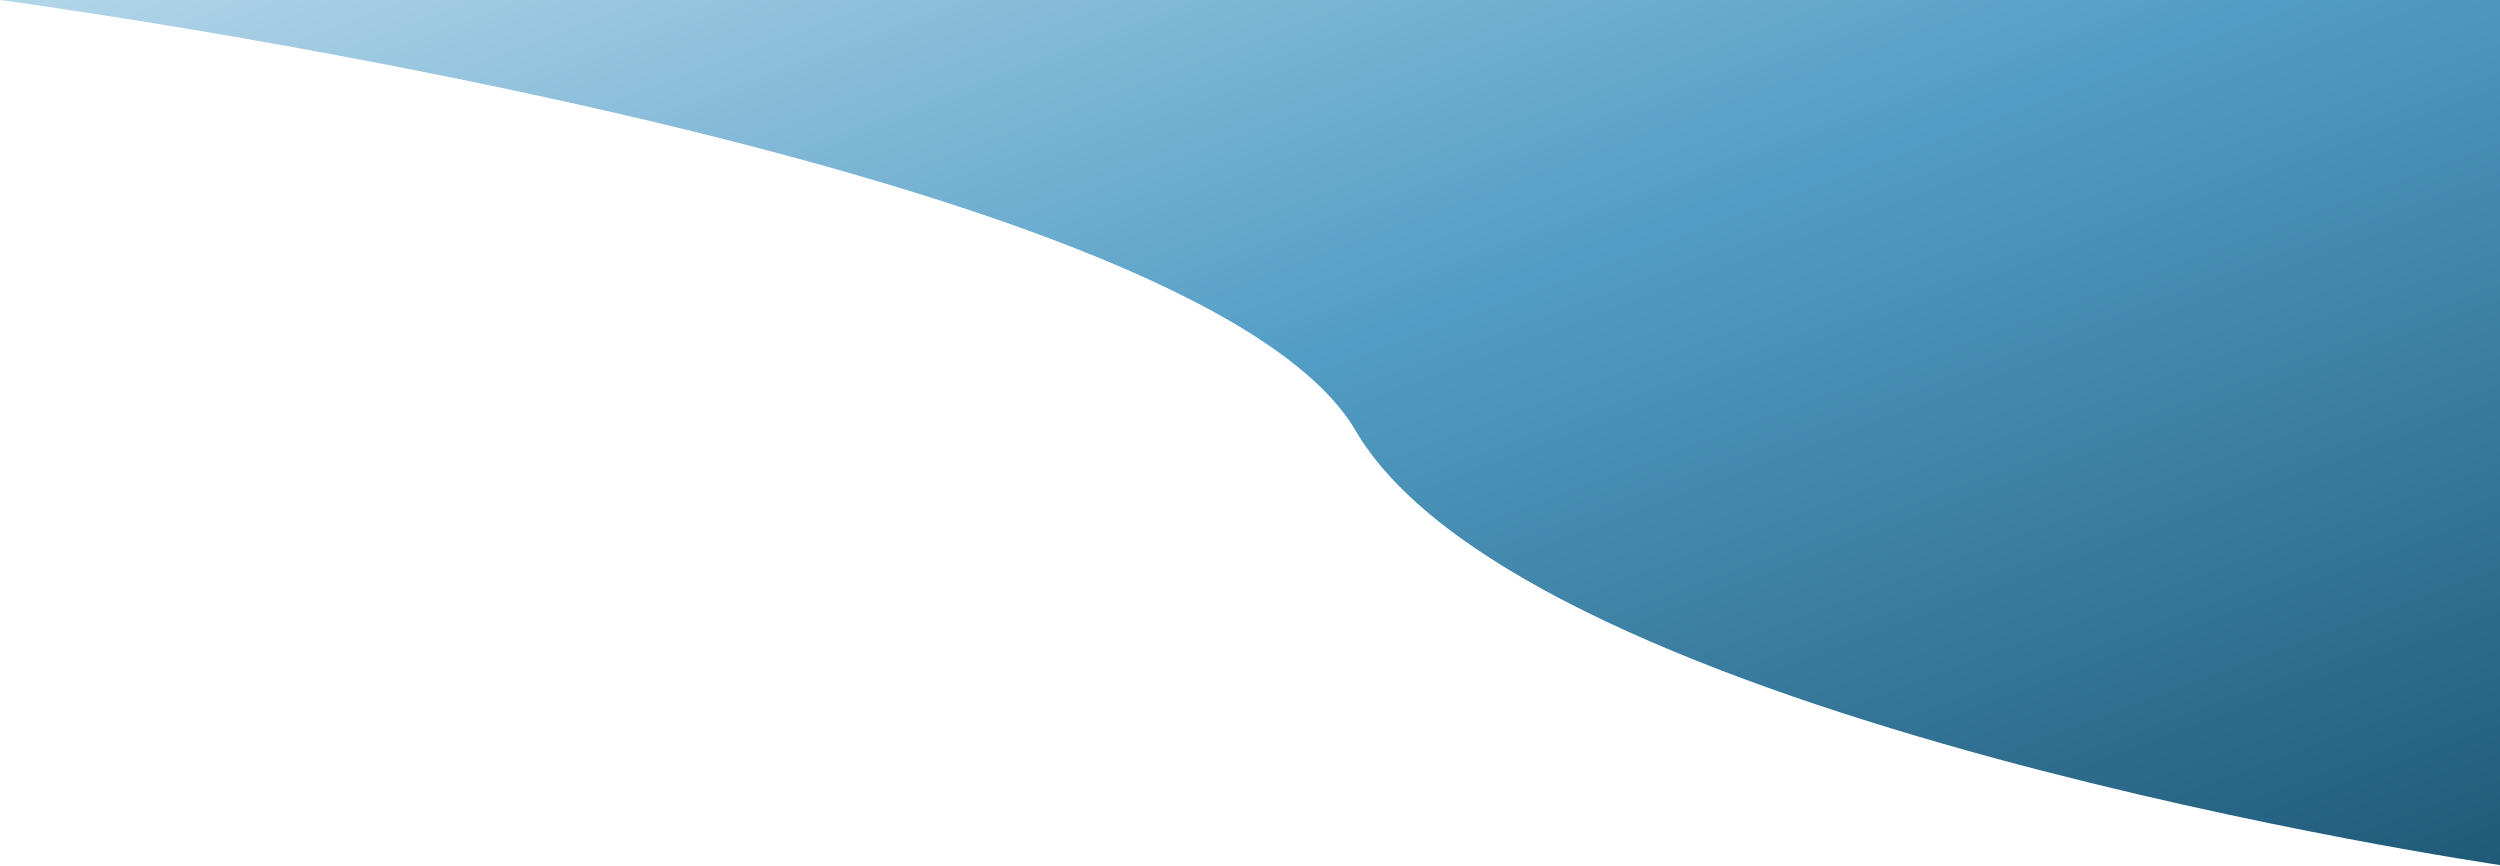
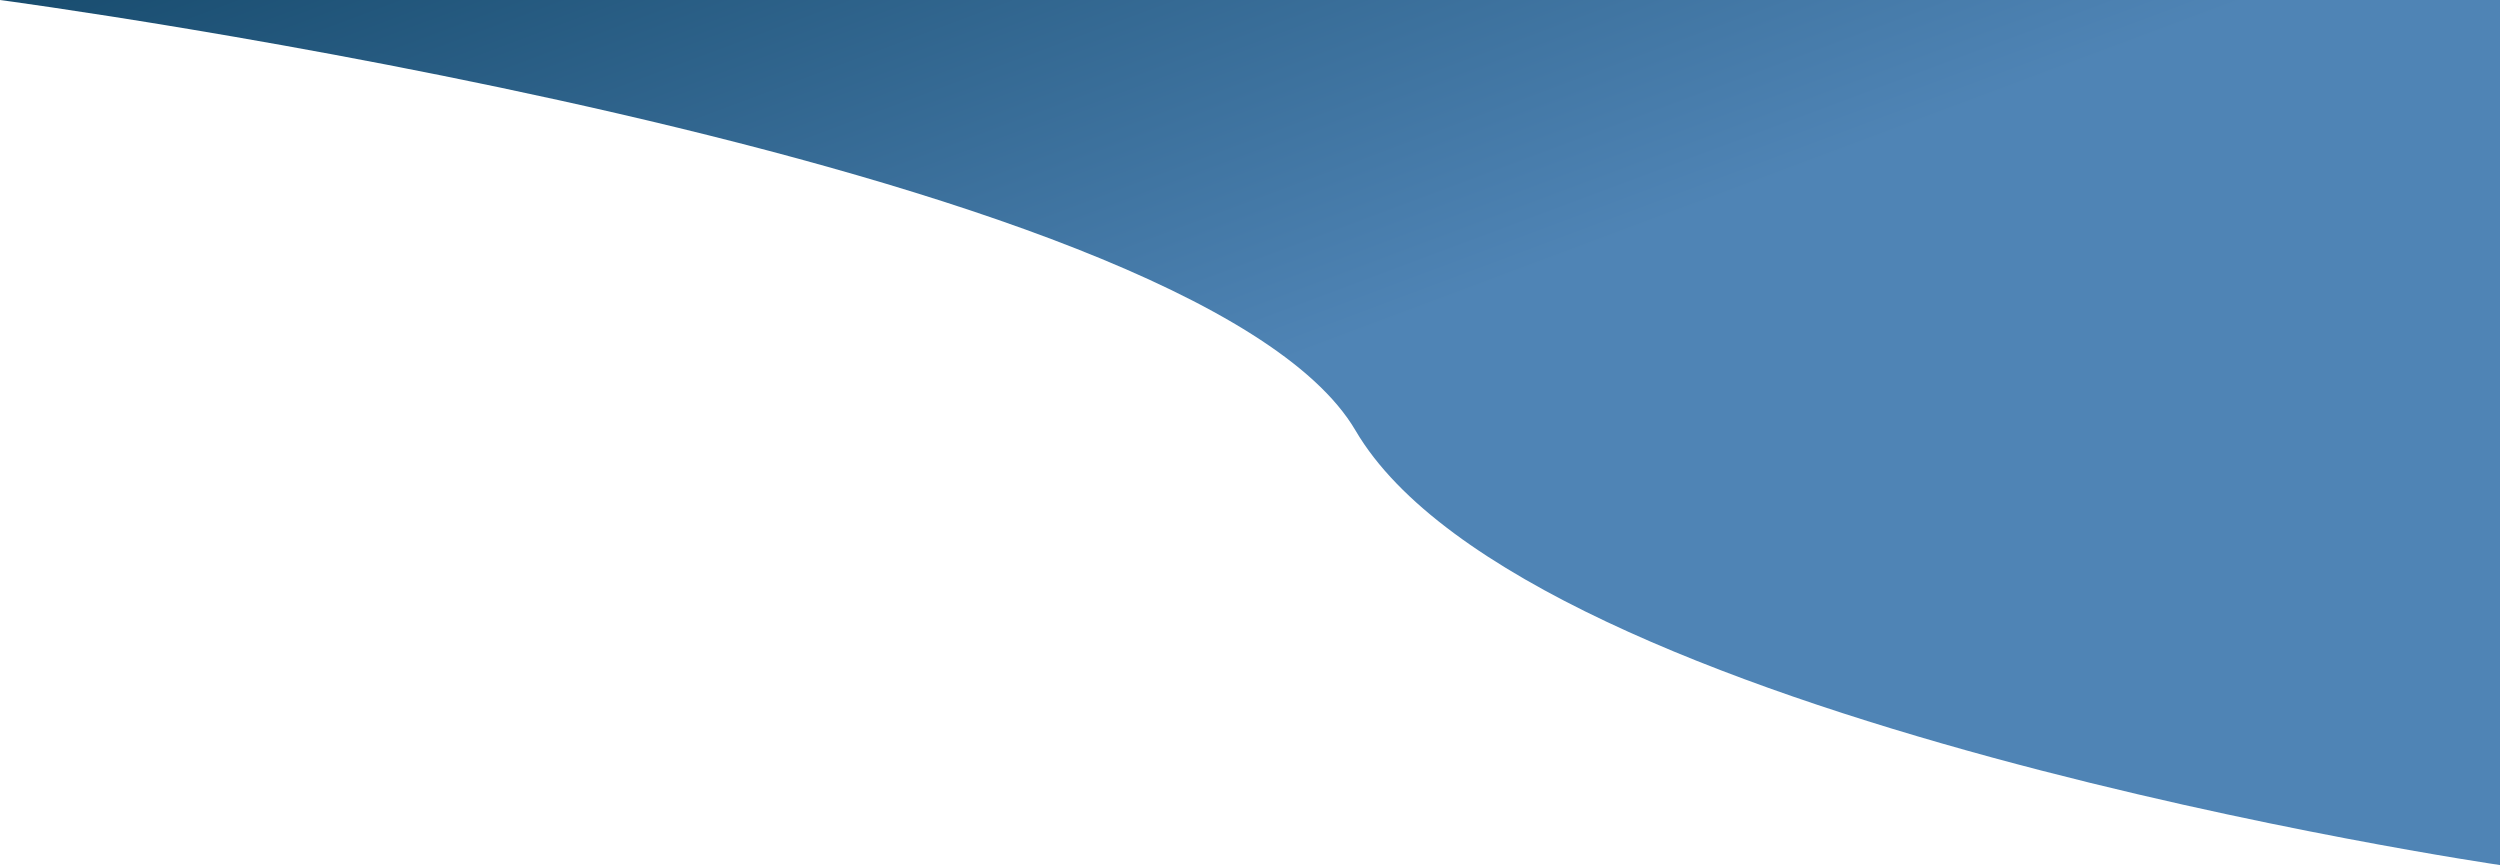
<svg xmlns="http://www.w3.org/2000/svg" width="289" height="100" viewBox="0 0 289 100" fill="none">
  <path d="M-1.32918e-05 -1.66893e-06H289V100C289 100 176.517 83.583 156.698 49.765C138.331 18.425 -1.32918e-05 -1.66893e-06 -1.32918e-05 -1.66893e-06Z" fill="url(#paint0_linear)" />
  <defs>
    <linearGradient id="paint0_linear" x1="158.198" y1="173.92" x2="67.445" y2="-68.664" gradientUnits="userSpaceOnUse">
-       <stop offset="0.016" stop-color="#174D6A" />
-       <stop offset="0.49" stop-color="#529DC5" />
-       <stop offset="1" stop-color="#DEEFF9" />
+       <stop offset="0.016" stop-color="#4F84B5" />
+       <stop offset="0.49" stop-color="#4F84B5" />
+       <stop offset="1" stop-color="#003450" />
    </linearGradient>
  </defs>
</svg>
